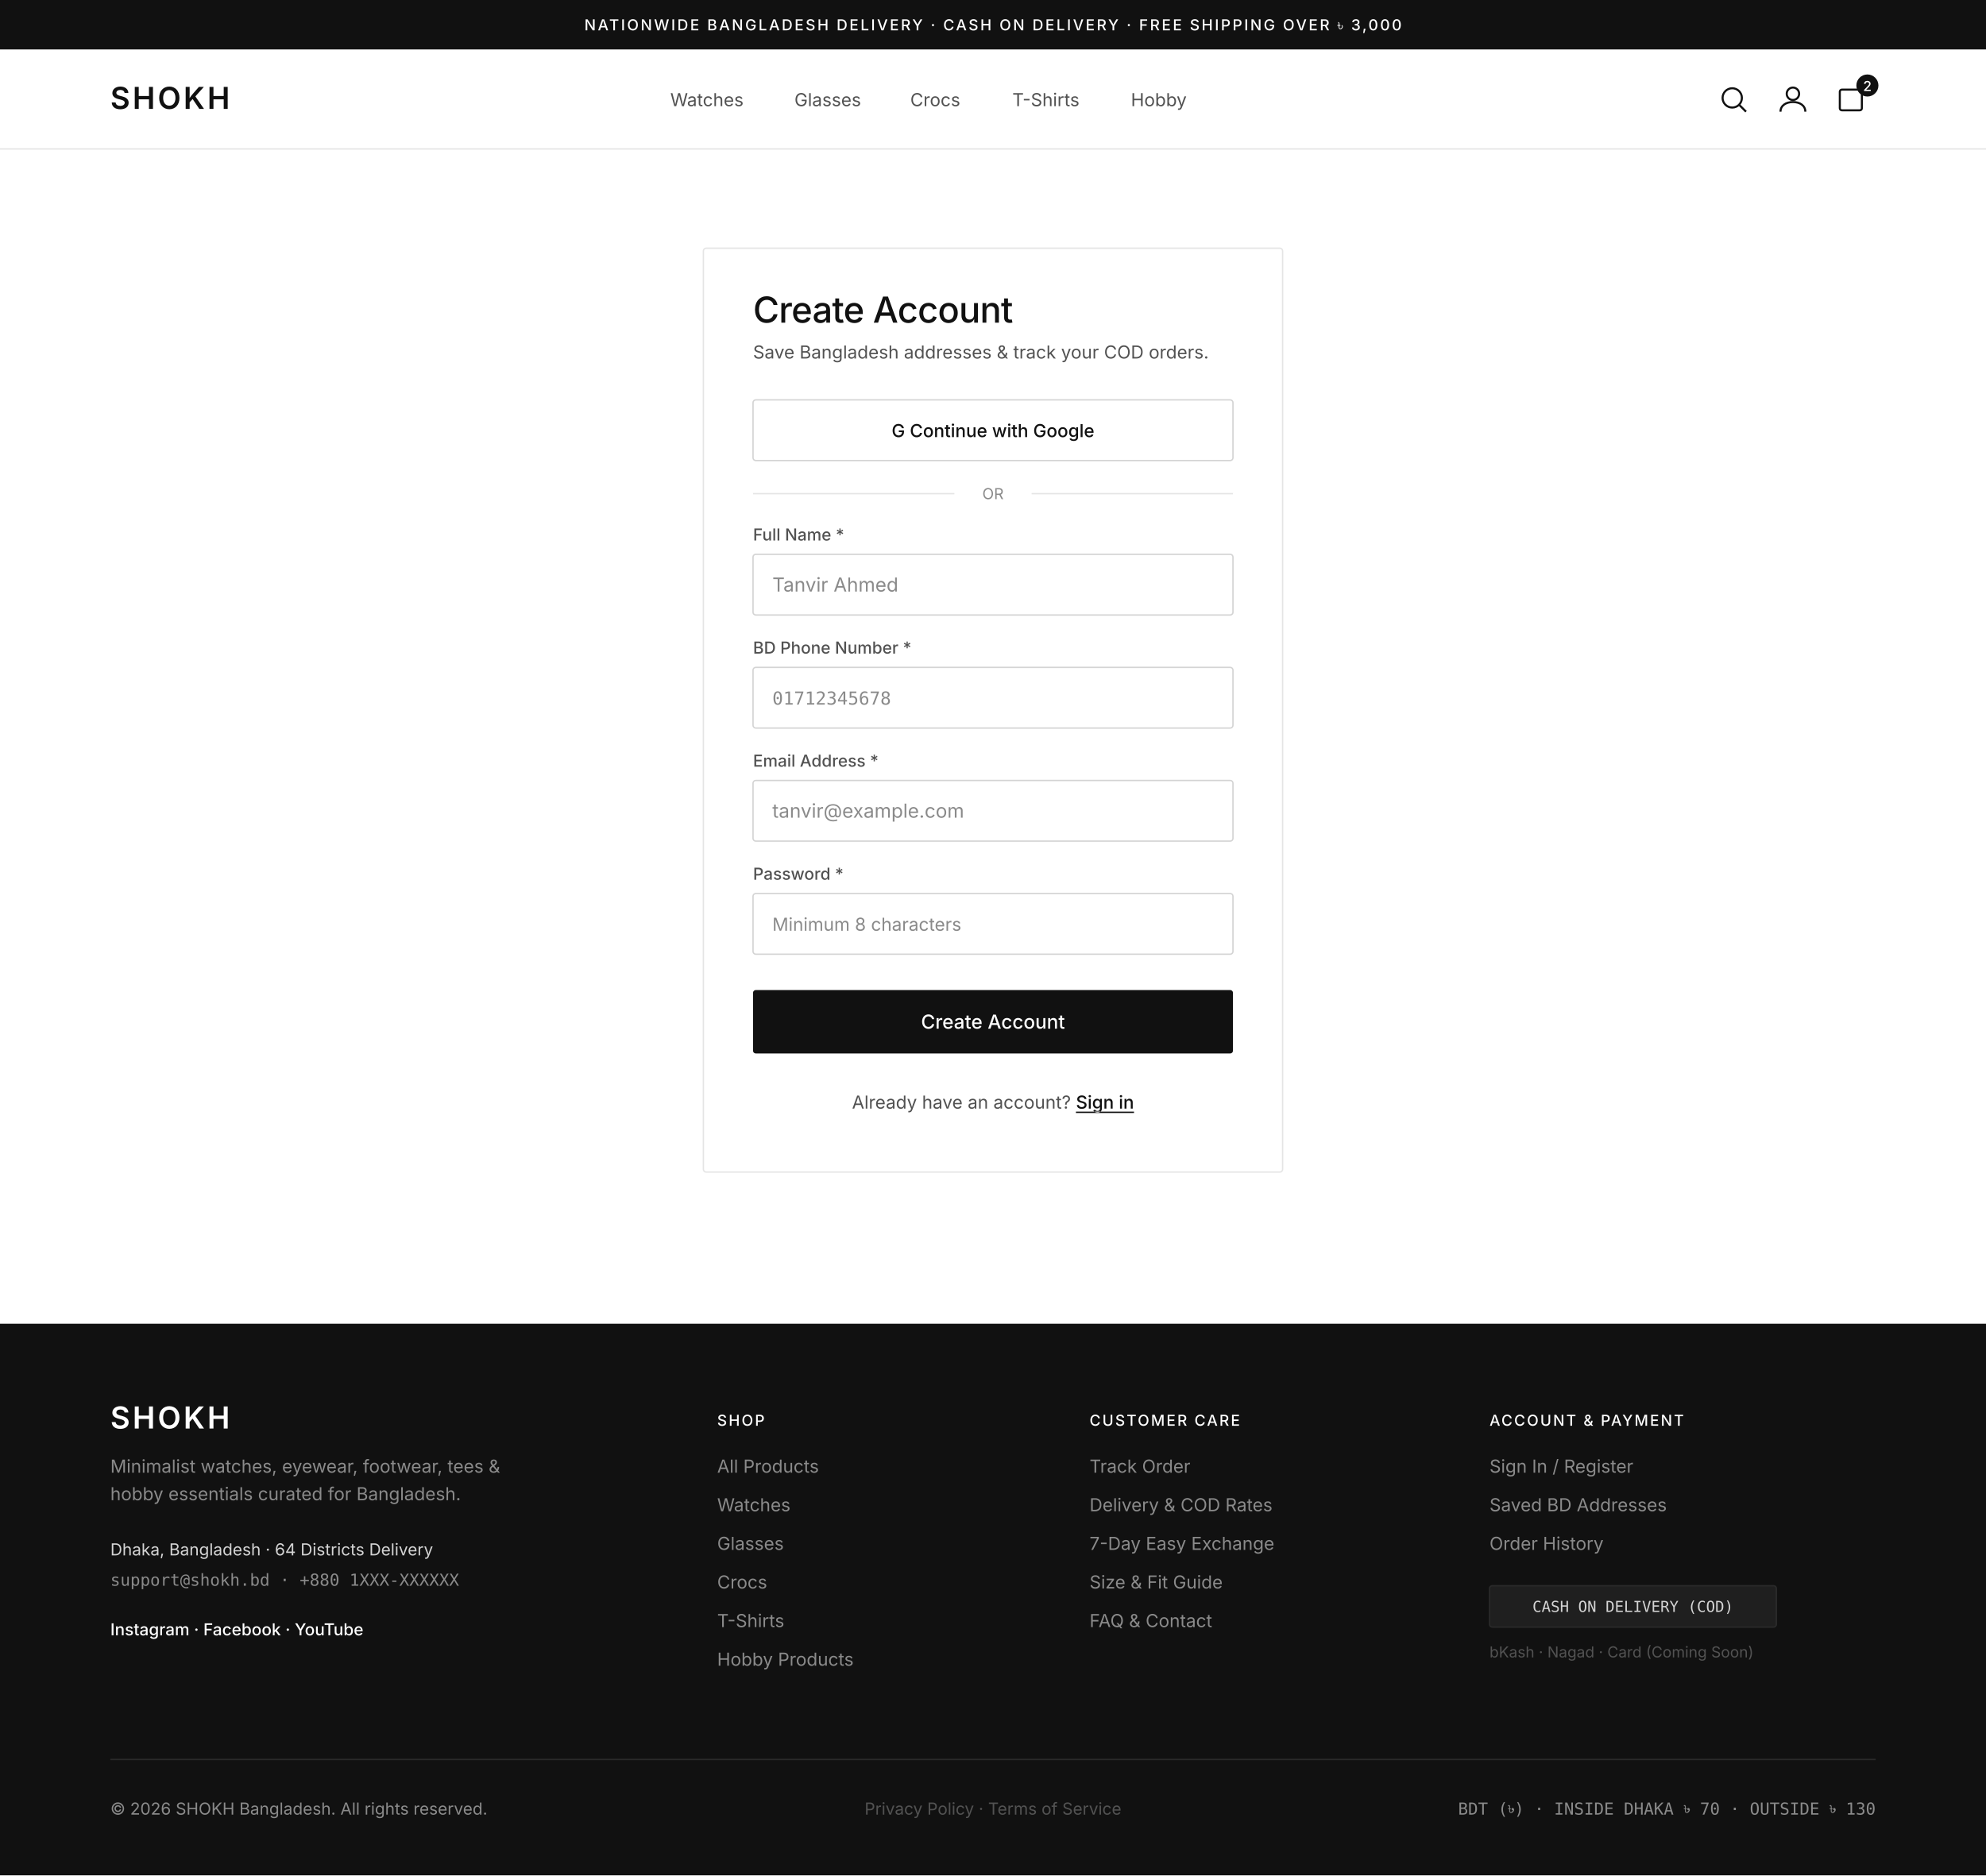
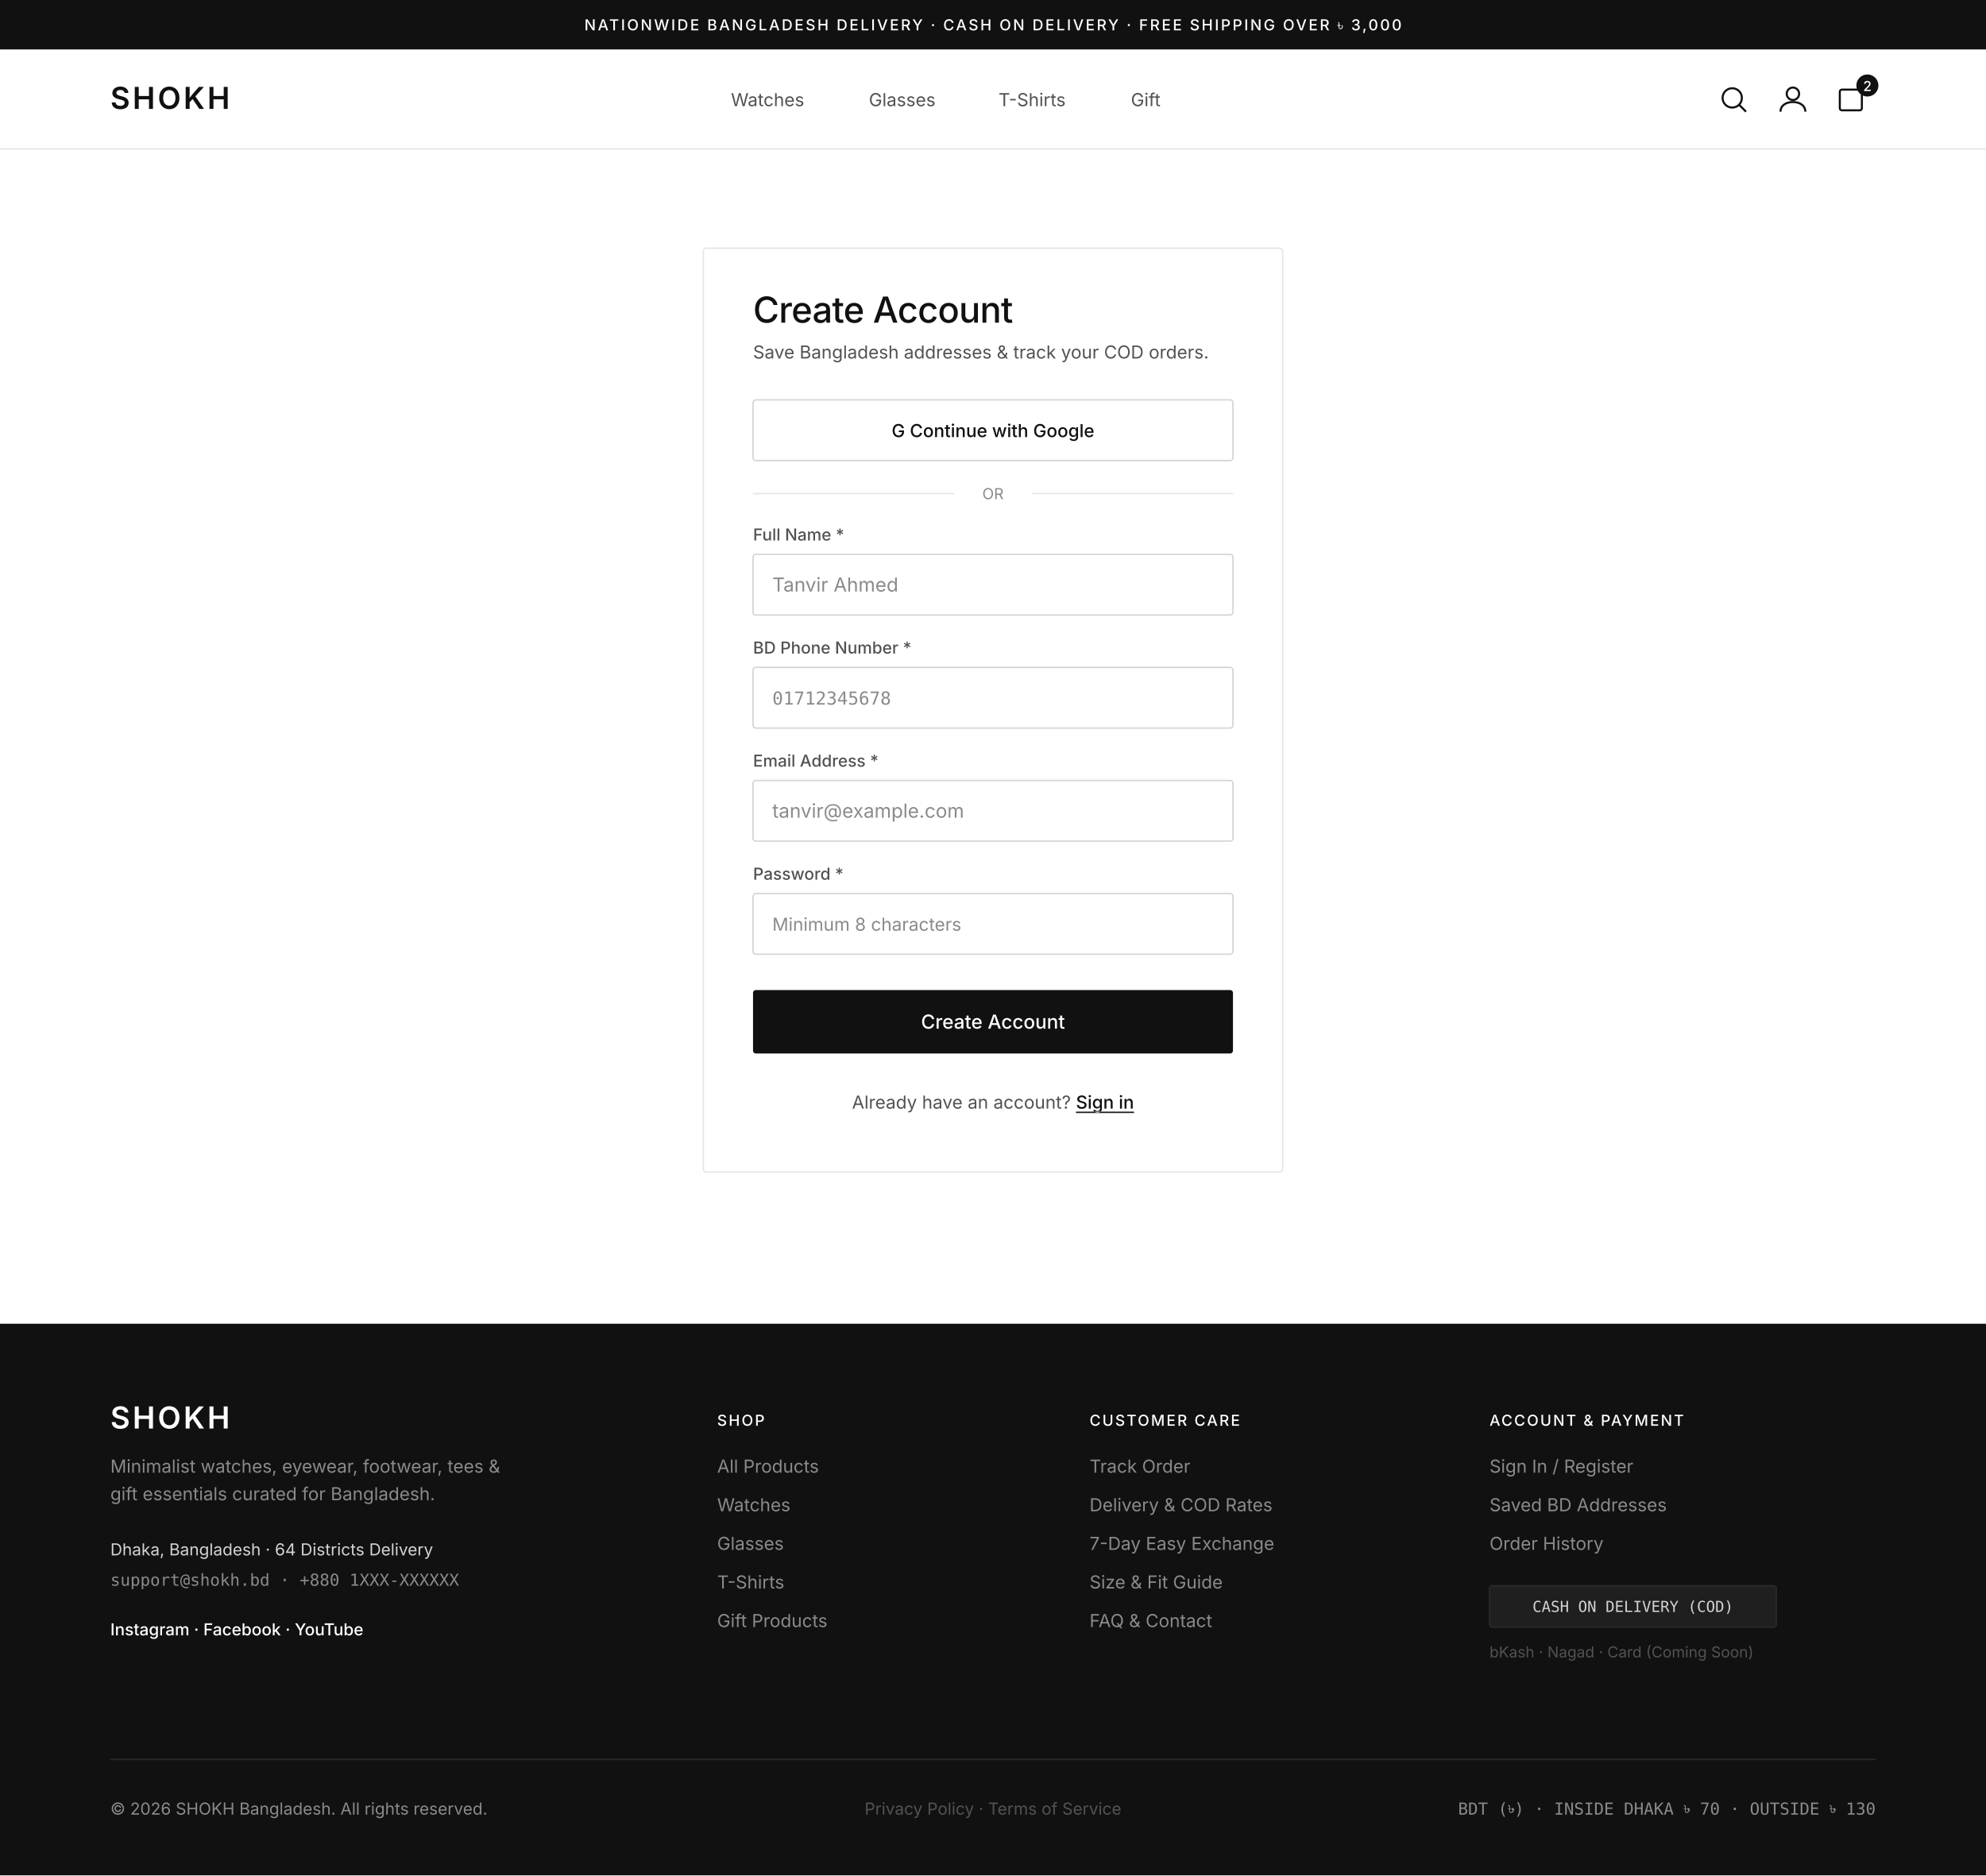
<svg xmlns="http://www.w3.org/2000/svg" width="1440" height="1360" viewBox="0 0 1440 1360" fill="none">
  <rect id="Signup-Desktop-BG" width="1440" height="1360" fill="#FFFFFF" />
  <g id="01-Navbar">
    <rect width="1440" height="36" fill="#111111" />
    <text x="720" y="22" text-anchor="middle" fill="#FFFFFF" font-family="Inter, sans-serif" font-size="11" font-weight="500" letter-spacing="1.4">NATIONWIDE BANGLADESH DELIVERY  ·  CASH ON DELIVERY  ·  FREE SHIPPING OVER ৳ 3,000</text>
    <rect y="36" width="1440" height="72" fill="#FFFFFF" />
    <line x1="0" y1="108" x2="1440" y2="108" stroke="#E5E5E5" />
    <text x="80" y="79" fill="#111111" font-family="Inter, sans-serif" font-size="22" font-weight="600" letter-spacing="1.8">SHOKH</text>
-     <text x="486" y="77" fill="#525252" font-family="Inter, sans-serif" font-size="13">Watches</text>
-     <text x="576" y="77" fill="#525252" font-family="Inter, sans-serif" font-size="13">Glasses</text>
-     <text x="660" y="77" fill="#525252" font-family="Inter, sans-serif" font-size="13">Crocs</text>
-     <text x="734" y="77" fill="#525252" font-family="Inter, sans-serif" font-size="13">T-Shirts</text>
-     <text x="820" y="77" fill="#525252" font-family="Inter, sans-serif" font-size="13">Hobby</text>
+     <text x="530" y="77" fill="#525252" font-family="Inter, sans-serif" font-size="13">Watches</text>
+     <text x="630" y="77" fill="#525252" font-family="Inter, sans-serif" font-size="13">Glasses</text>
+     <text x="724" y="77" fill="#525252" font-family="Inter, sans-serif" font-size="13">T-Shirts</text>
+     <text x="820" y="77" fill="#525252" font-family="Inter, sans-serif" font-size="13">Gift</text>
    <circle cx="1256" cy="71" r="7" stroke="#111111" stroke-width="1.5" />
    <line x1="1261" y1="76" x2="1266" y2="81" stroke="#111111" stroke-width="1.5" />
    <circle cx="1300" cy="68" r="4.5" stroke="#111111" stroke-width="1.5" />
    <path d="M1291 81C1291 76.5 1295 74 1300 74C1305 74 1309 76.5 1309 81" stroke="#111111" stroke-width="1.5" />
    <rect x="1334" y="65" width="16" height="15" rx="1.5" stroke="#111111" stroke-width="1.5" />
    <circle cx="1354" cy="62" r="8" fill="#111111" />
    <text x="1354" y="66" text-anchor="middle" fill="#FFFFFF" font-family="Inter, sans-serif" font-size="10" font-weight="500">2</text>
  </g>
  <g id="02-Signup-Card">
    <rect x="510" y="180" width="420" height="670" rx="2" fill="#FFFFFF" stroke="#E5E5E5" />
    <text x="546" y="234" fill="#111111" font-family="Inter, sans-serif" font-size="26" font-weight="500" letter-spacing="-0.4">Create Account</text>
    <text x="546" y="260" fill="#525252" font-family="Inter, sans-serif" font-size="13">Save Bangladesh addresses &amp; track your COD orders.</text>
    <rect x="546" y="290" width="348" height="44" rx="2" fill="#FFFFFF" stroke="#D4D4D4" />
    <text x="720" y="317" text-anchor="middle" fill="#111111" font-family="Inter, sans-serif" font-size="13" font-weight="500">G   Continue with Google</text>
    <line x1="546" y1="358" x2="692" y2="358" stroke="#E5E5E5" />
    <text x="720" y="362" text-anchor="middle" fill="#8A8A8A" font-family="Inter, sans-serif" font-size="11">OR</text>
    <line x1="748" y1="358" x2="894" y2="358" stroke="#E5E5E5" />
    <text x="546" y="392" fill="#525252" font-family="Inter, sans-serif" font-size="12" font-weight="500">Full Name *</text>
    <rect x="546" y="402" width="348" height="44" rx="2" fill="#FFFFFF" stroke="#D4D4D4" />
    <text x="560" y="429" fill="#8A8A8A" font-family="Inter, sans-serif" font-size="14">Tanvir Ahmed</text>
    <text x="546" y="474" fill="#525252" font-family="Inter, sans-serif" font-size="12" font-weight="500">BD Phone Number *</text>
    <rect x="546" y="484" width="348" height="44" rx="2" fill="#FFFFFF" stroke="#D4D4D4" />
    <text x="560" y="511" fill="#8A8A8A" font-family="JetBrains Mono, monospace" font-size="13">01712345678</text>
    <text x="546" y="556" fill="#525252" font-family="Inter, sans-serif" font-size="12" font-weight="500">Email Address *</text>
    <rect x="546" y="566" width="348" height="44" rx="2" fill="#FFFFFF" stroke="#D4D4D4" />
    <text x="560" y="593" fill="#8A8A8A" font-family="Inter, sans-serif" font-size="14">tanvir@example.com</text>
    <text x="546" y="638" fill="#525252" font-family="Inter, sans-serif" font-size="12" font-weight="500">Password *</text>
    <rect x="546" y="648" width="348" height="44" rx="2" fill="#FFFFFF" stroke="#D4D4D4" />
    <text x="560" y="675" fill="#8A8A8A" font-family="Inter, sans-serif" font-size="13">Minimum 8 characters</text>
    <rect x="546" y="718" width="348" height="46" rx="2" fill="#111111" />
    <text x="720" y="746" text-anchor="middle" fill="#FFFFFF" font-family="Inter, sans-serif" font-size="14" font-weight="500">Create Account</text>
    <text x="720" y="804" text-anchor="middle" fill="#525252" font-family="Inter, sans-serif" font-size="13">Already have an account? <tspan fill="#111111" font-weight="500" text-decoration="underline">Sign in</tspan>
    </text>
  </g>
  <g id="03-Footer" transform="translate(0, 960)">
    <rect width="1440" height="400" fill="#111111" />
    <text x="80" y="76" fill="#FFFFFF" font-family="Inter, sans-serif" font-size="22" font-weight="600" letter-spacing="1.8">SHOKH</text>
    <text x="80" y="108" fill="#8A8A8A" font-family="Inter, sans-serif" font-size="13">Minimalist watches, eyewear, footwear, tees &amp;</text>
-     <text x="80" y="128" fill="#8A8A8A" font-family="Inter, sans-serif" font-size="13">hobby essentials curated for Bangladesh.</text>
+     <text x="80" y="128" fill="#8A8A8A" font-family="Inter, sans-serif" font-size="13">gift essentials curated for Bangladesh.</text>
    <text x="80" y="168" fill="#D4D4D4" font-family="Inter, sans-serif" font-size="12">Dhaka, Bangladesh · 64 Districts Delivery</text>
    <text x="80" y="190" fill="#8A8A8A" font-family="JetBrains Mono, monospace" font-size="12">support@shokh.bd  ·  +880 1XXX-XXXXXX</text>
    <text x="80" y="226" fill="#FFFFFF" font-family="Inter, sans-serif" font-size="12" font-weight="500">Instagram   ·   Facebook   ·   YouTube</text>
    <text x="520" y="74" fill="#FFFFFF" font-family="Inter, sans-serif" font-size="11" font-weight="500" letter-spacing="1.2">SHOP</text>
    <text x="520" y="108" fill="#8A8A8A" font-family="Inter, sans-serif" font-size="13">All Products</text>
    <text x="520" y="136" fill="#8A8A8A" font-family="Inter, sans-serif" font-size="13">Watches</text>
    <text x="520" y="164" fill="#8A8A8A" font-family="Inter, sans-serif" font-size="13">Glasses</text>
-     <text x="520" y="192" fill="#8A8A8A" font-family="Inter, sans-serif" font-size="13">Crocs</text>
-     <text x="520" y="220" fill="#8A8A8A" font-family="Inter, sans-serif" font-size="13">T-Shirts</text>
-     <text x="520" y="248" fill="#8A8A8A" font-family="Inter, sans-serif" font-size="13">Hobby Products</text>
+     <text x="520" y="192" fill="#8A8A8A" font-family="Inter, sans-serif" font-size="13">T-Shirts</text>
+     <text x="520" y="220" fill="#8A8A8A" font-family="Inter, sans-serif" font-size="13">Gift Products</text>
    <text x="790" y="74" fill="#FFFFFF" font-family="Inter, sans-serif" font-size="11" font-weight="500" letter-spacing="1.2">CUSTOMER CARE</text>
    <text x="790" y="108" fill="#8A8A8A" font-family="Inter, sans-serif" font-size="13">Track Order</text>
    <text x="790" y="136" fill="#8A8A8A" font-family="Inter, sans-serif" font-size="13">Delivery &amp; COD Rates</text>
    <text x="790" y="164" fill="#8A8A8A" font-family="Inter, sans-serif" font-size="13">7-Day Easy Exchange</text>
    <text x="790" y="192" fill="#8A8A8A" font-family="Inter, sans-serif" font-size="13">Size &amp; Fit Guide</text>
    <text x="790" y="220" fill="#8A8A8A" font-family="Inter, sans-serif" font-size="13">FAQ &amp; Contact</text>
    <text x="1080" y="74" fill="#FFFFFF" font-family="Inter, sans-serif" font-size="11" font-weight="500" letter-spacing="1.2">ACCOUNT &amp; PAYMENT</text>
    <text x="1080" y="108" fill="#8A8A8A" font-family="Inter, sans-serif" font-size="13">Sign In / Register</text>
    <text x="1080" y="136" fill="#8A8A8A" font-family="Inter, sans-serif" font-size="13">Saved BD Addresses</text>
    <text x="1080" y="164" fill="#8A8A8A" font-family="Inter, sans-serif" font-size="13">Order History</text>
    <rect x="1080" y="190" width="208" height="30" rx="2" fill="#1F1F1F" stroke="#2A2A2A" />
    <text x="1184" y="209" text-anchor="middle" fill="#D4D4D4" font-family="JetBrains Mono, monospace" font-size="11">CASH ON DELIVERY (COD)</text>
    <text x="1080" y="242" fill="#525252" font-family="Inter, sans-serif" font-size="11">bKash · Nagad · Card (Coming Soon)</text>
    <line x1="80" y1="316" x2="1360" y2="316" stroke="#2A2A2A" />
    <text x="80" y="356" fill="#8A8A8A" font-family="Inter, sans-serif" font-size="12">© 2026 SHOKH Bangladesh. All rights reserved.</text>
    <text x="720" y="356" text-anchor="middle" fill="#525252" font-family="Inter, sans-serif" font-size="12">Privacy Policy  ·  Terms of Service</text>
    <text x="1360" y="356" text-anchor="end" fill="#8A8A8A" font-family="JetBrains Mono, monospace" font-size="12">BDT (৳) · INSIDE DHAKA ৳ 70 · OUTSIDE ৳ 130</text>
  </g>
</svg>
